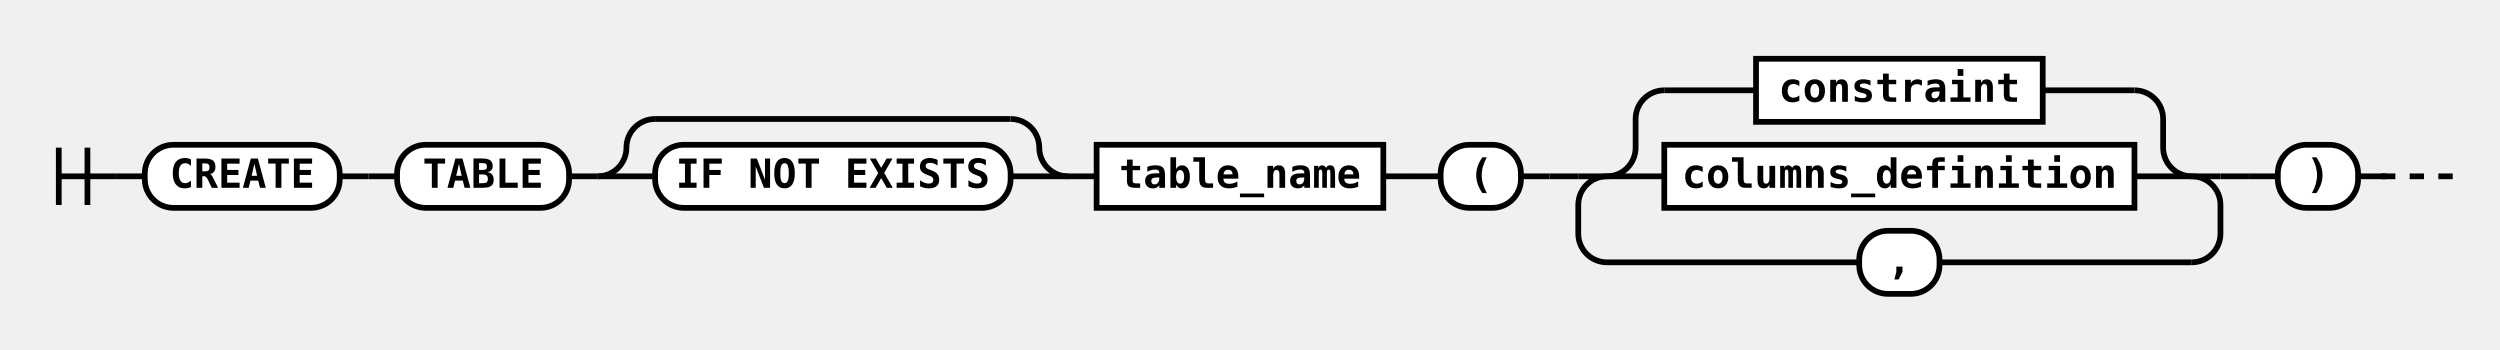
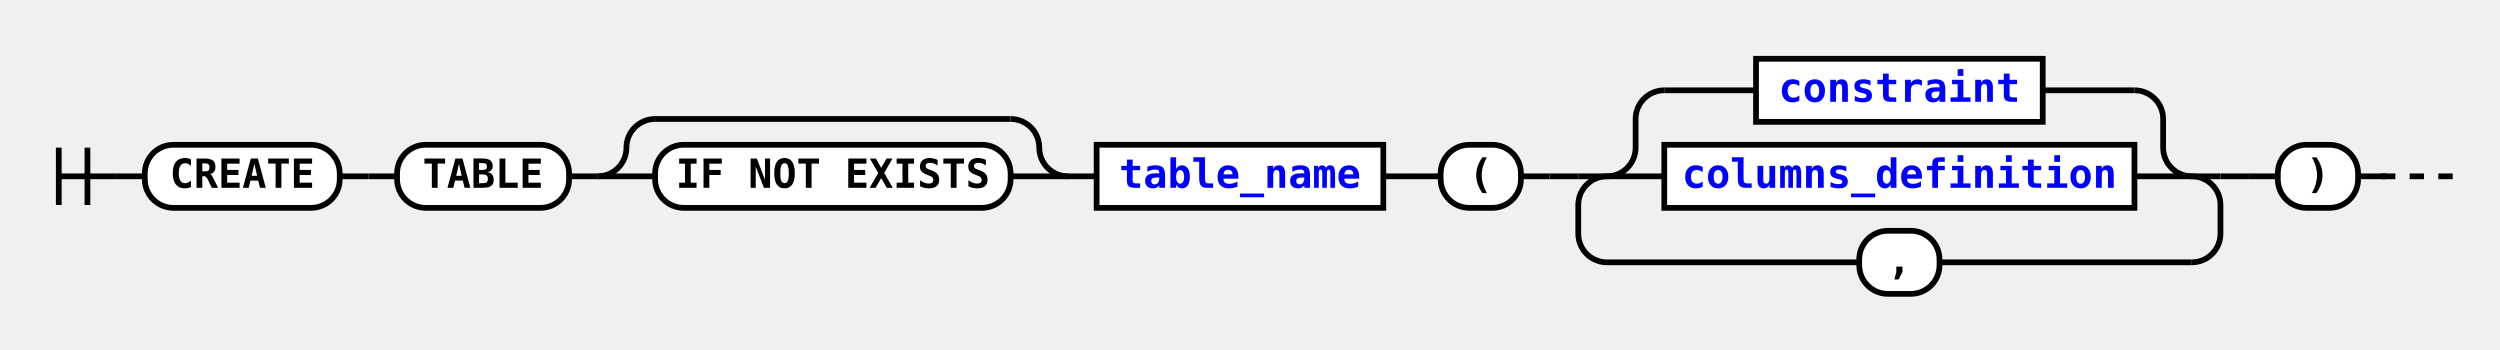
- <svg xmlns="http://www.w3.org/2000/svg" class="railroad-diagram" width="872" height="122" viewBox="0 0 872 122">
+ <svg xmlns="http://www.w3.org/2000/svg" xmlns:xlink="http://www.w3.org/1999/xlink" class="railroad-diagram" width="872" height="122" viewBox="0 0 872 122">
  <g transform="translate(.5 .5)">
    <g>
      <path d="M20 51v20m10 -20v20m-10 -10h20" />
    </g>
    <path d="M40 61h10" />
    <g>
      <path d="M50 61h0" />
      <path d="M822 61h0" />
      <g class="terminal ">
        <path d="M50 61h0" />
        <path d="M118 61h0" />
        <rect x="50" y="50" width="68" height="22" rx="10" ry="10" />
        <text x="84" y="65">CREATE</text>
      </g>
      <path d="M118 61h10" />
      <path d="M128 61h10" />
      <g class="terminal ">
        <path d="M138 61h0" />
        <path d="M198 61h0" />
        <rect x="138" y="50" width="60" height="22" rx="10" ry="10" />
        <text x="168" y="65">TABLE</text>
      </g>
      <path d="M198 61h10" />
      <g>
        <path d="M208 61h0" />
        <path d="M372 61h0" />
        <path d="M208 61a10 10 0 0 0 10 -10v0a10 10 0 0 1 10 -10" />
        <g>
          <path d="M228 41h124" />
        </g>
        <path d="M352 41a10 10 0 0 1 10 10v0a10 10 0 0 0 10 10" />
        <path d="M208 61h20" />
        <g class="terminal ">
          <path d="M228 61h0" />
          <path d="M352 61h0" />
          <rect x="228" y="50" width="124" height="22" rx="10" ry="10" />
          <text x="290" y="65">IF NOT EXISTS</text>
        </g>
        <path d="M352 61h20" />
      </g>
      <path d="M372 61h10" />
-       <g class="non-terminal ">
-         <path d="M382 61h0" />
-         <path d="M482 61h0" />
-         <rect x="382" y="50" width="100" height="22" />
-         <text x="432" y="65">table_name</text>
-       </g>
+       <a xlink:href="https://ignite.apache.org/docs/3.0.0-alpha/sql-reference/ddl#qualified_table_name">
+         <g class="non-terminal ">
+           <path d="M382 61h0" />
+           <path d="M482 61h0" />
+           <rect x="382" y="50" width="100" height="22" />
+           <text x="432" y="65" fill="blue">table_name</text>
+         </g>
+       </a>
      <path d="M482 61h10" />
      <path d="M492 61h10" />
      <g class="terminal ">
        <path d="M502 61h0" />
        <path d="M530 61h0" />
        <rect x="502" y="50" width="28" height="22" rx="10" ry="10" />
        <text x="516" y="65">(</text>
      </g>
      <path d="M530 61h10" />
      <path d="M540 61h10" />
      <g>
        <path d="M550 61h0" />
        <path d="M774 61h0" />
        <path d="M550 61h10" />
        <g>
          <path d="M560 61h0" />
          <path d="M764 61h0" />
          <path d="M560 61a10 10 0 0 0 10 -10v-10a10 10 0 0 1 10 -10" />
-           <g class="non-terminal ">
-             <path d="M580 31h32" />
-             <path d="M712 31h32" />
-             <rect x="612" y="20" width="100" height="22" />
-             <text x="662" y="35">constraint</text>
-           </g>
+           <a xlink:href="https://ignite.apache.org/docs/3.0.0-alpha/sql-reference/ddl#constraint">
+             <g class="non-terminal ">
+               <path d="M580 31h32" />
+               <path d="M712 31h32" />
+               <rect x="612" y="20" width="100" height="22" />
+               <text x="662" y="35" fill="blue">constraint</text>
+             </g>
+           </a>
          <path d="M744 31a10 10 0 0 1 10 10v10a10 10 0 0 0 10 10" />
          <path d="M560 61h20" />
-           <g class="non-terminal ">
-             <path d="M580 61h0" />
-             <path d="M744 61h0" />
-             <rect x="580" y="50" width="164" height="22" />
-             <text x="662" y="65">columns_definition</text>
-           </g>
+           <a xlink:href="https://ignite.apache.org/docs/3.0.0-alpha/sql-reference/ddl#column_definition">
+             <g class="non-terminal ">
+               <path d="M580 61h0" />
+               <path d="M744 61h0" />
+               <rect x="580" y="50" width="164" height="22" />
+               <text x="662" y="65" fill="blue">columns_definition</text>
+             </g>
+           </a>
          <path d="M744 61h20" />
        </g>
        <path d="M764 61h10" />
        <path d="M560 61a10 10 0 0 0 -10 10v10a10 10 0 0 0 10 10" />
        <g class="terminal ">
          <path d="M560 91h88" />
          <path d="M676 91h88" />
          <rect x="648" y="80" width="28" height="22" rx="10" ry="10" />
          <text x="662" y="95">,</text>
        </g>
        <path d="M764 91a10 10 0 0 0 10 -10v-10a10 10 0 0 0 -10 -10" />
      </g>
      <path d="M774 61h10" />
      <path d="M784 61h10" />
      <g class="terminal ">
        <path d="M794 61h0" />
        <path d="M822 61h0" />
        <rect x="794" y="50" width="28" height="22" rx="10" ry="10" />
        <text x="808" y="65">)</text>
      </g>
    </g>
    <path d="M822 61h10" />
    <g fill="none" stroke="black" stroke-width="2">
      <path stroke-dasharray="5,5" d="M830 61 l30 0" />
    </g>
  </g>
  <style>
        svg {
        background-color: hsl(0,0%,100%);
        }
        path {
        stroke-width: 2;
        stroke: black;
        fill: rgba(0,0,0,0);
        }
        text {
        font: bold 14px monospace;
        text-anchor: middle;
        white-space: pre;
        }
        text.diagram-text {
        font-size: 12px;
        }
        text.diagram-arrow {
        font-size: 16px;
        }
        text.label {
        text-anchor: start;
        }
        text.comment {
        font: italic 12px monospace;
        }
        g.non-terminal text {
        /*font-style: italic;*/
        }
        rect {
        stroke-width: 2;
        stroke: black;
        fill: hsl(0,0%,100%);
        }
        rect.group-box {
        stroke: gray;
        stroke-dasharray: 10 5;
        fill: none;
        }
        path.diagram-text {
        stroke-width: 2;
        stroke: black;
        fill: white;
        cursor: help;
        }
        g.diagram-text:hover path.diagram-text {
        fill: #eee;
        }</style>
</svg>
